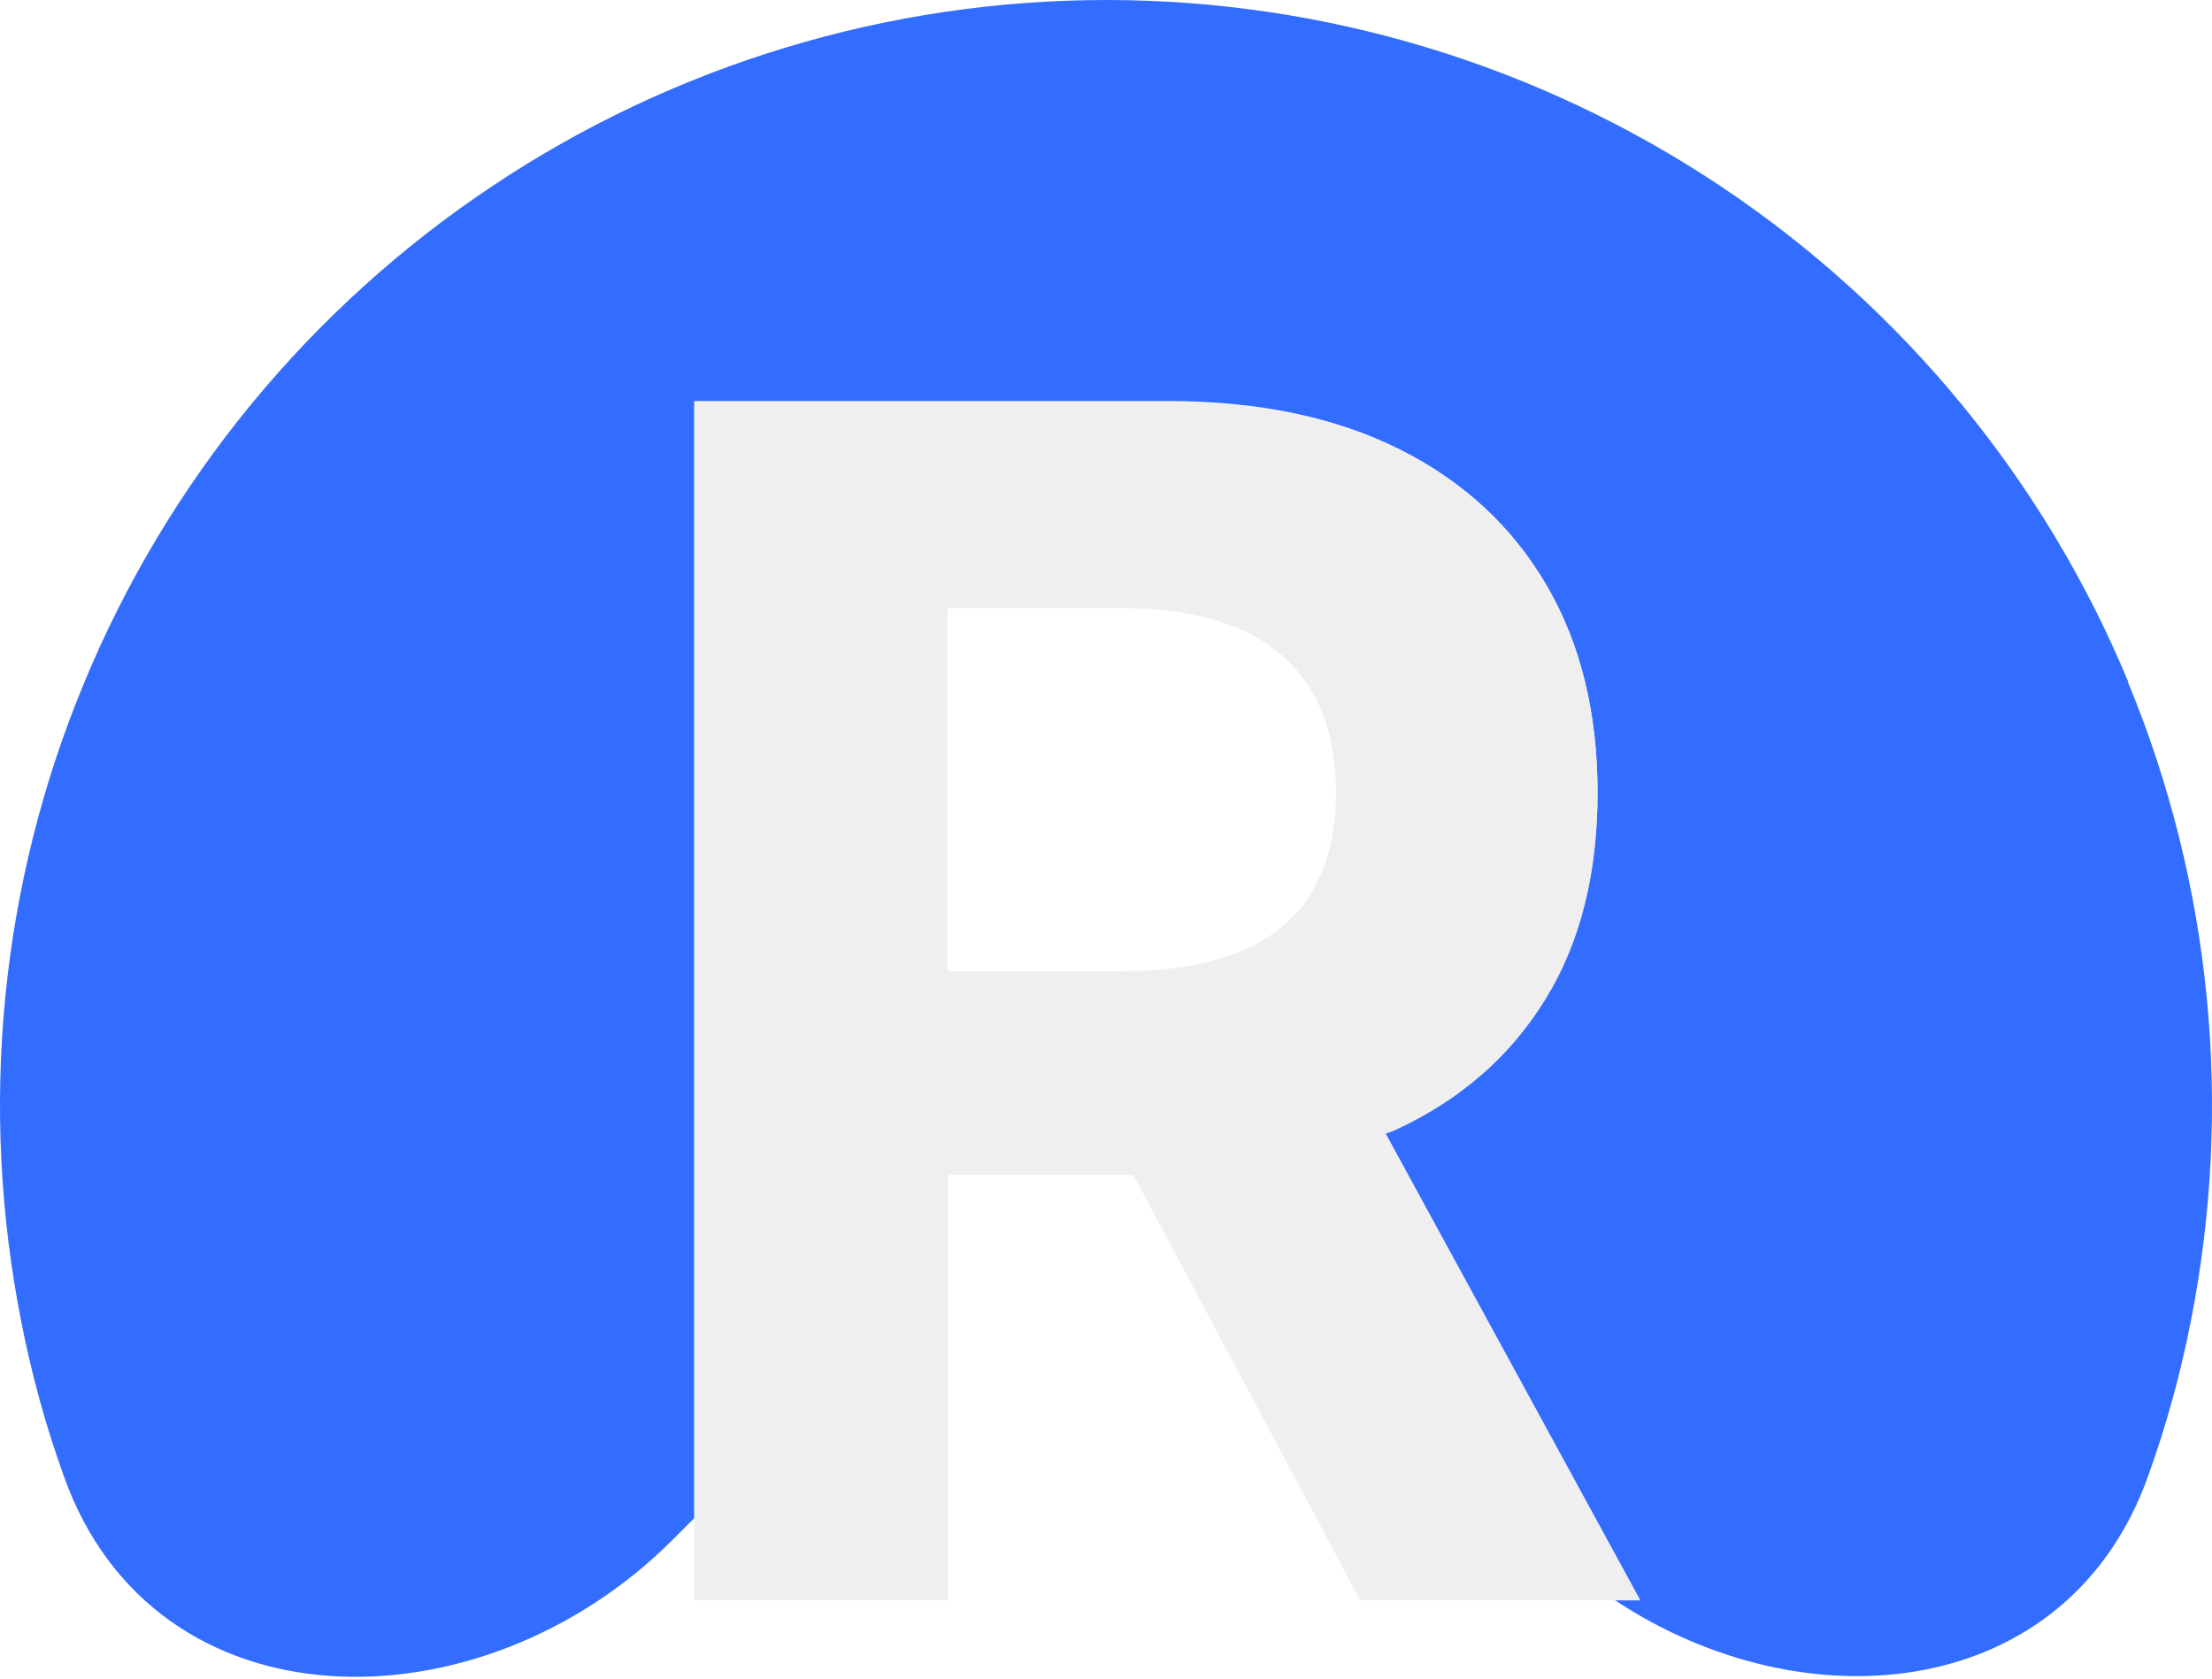
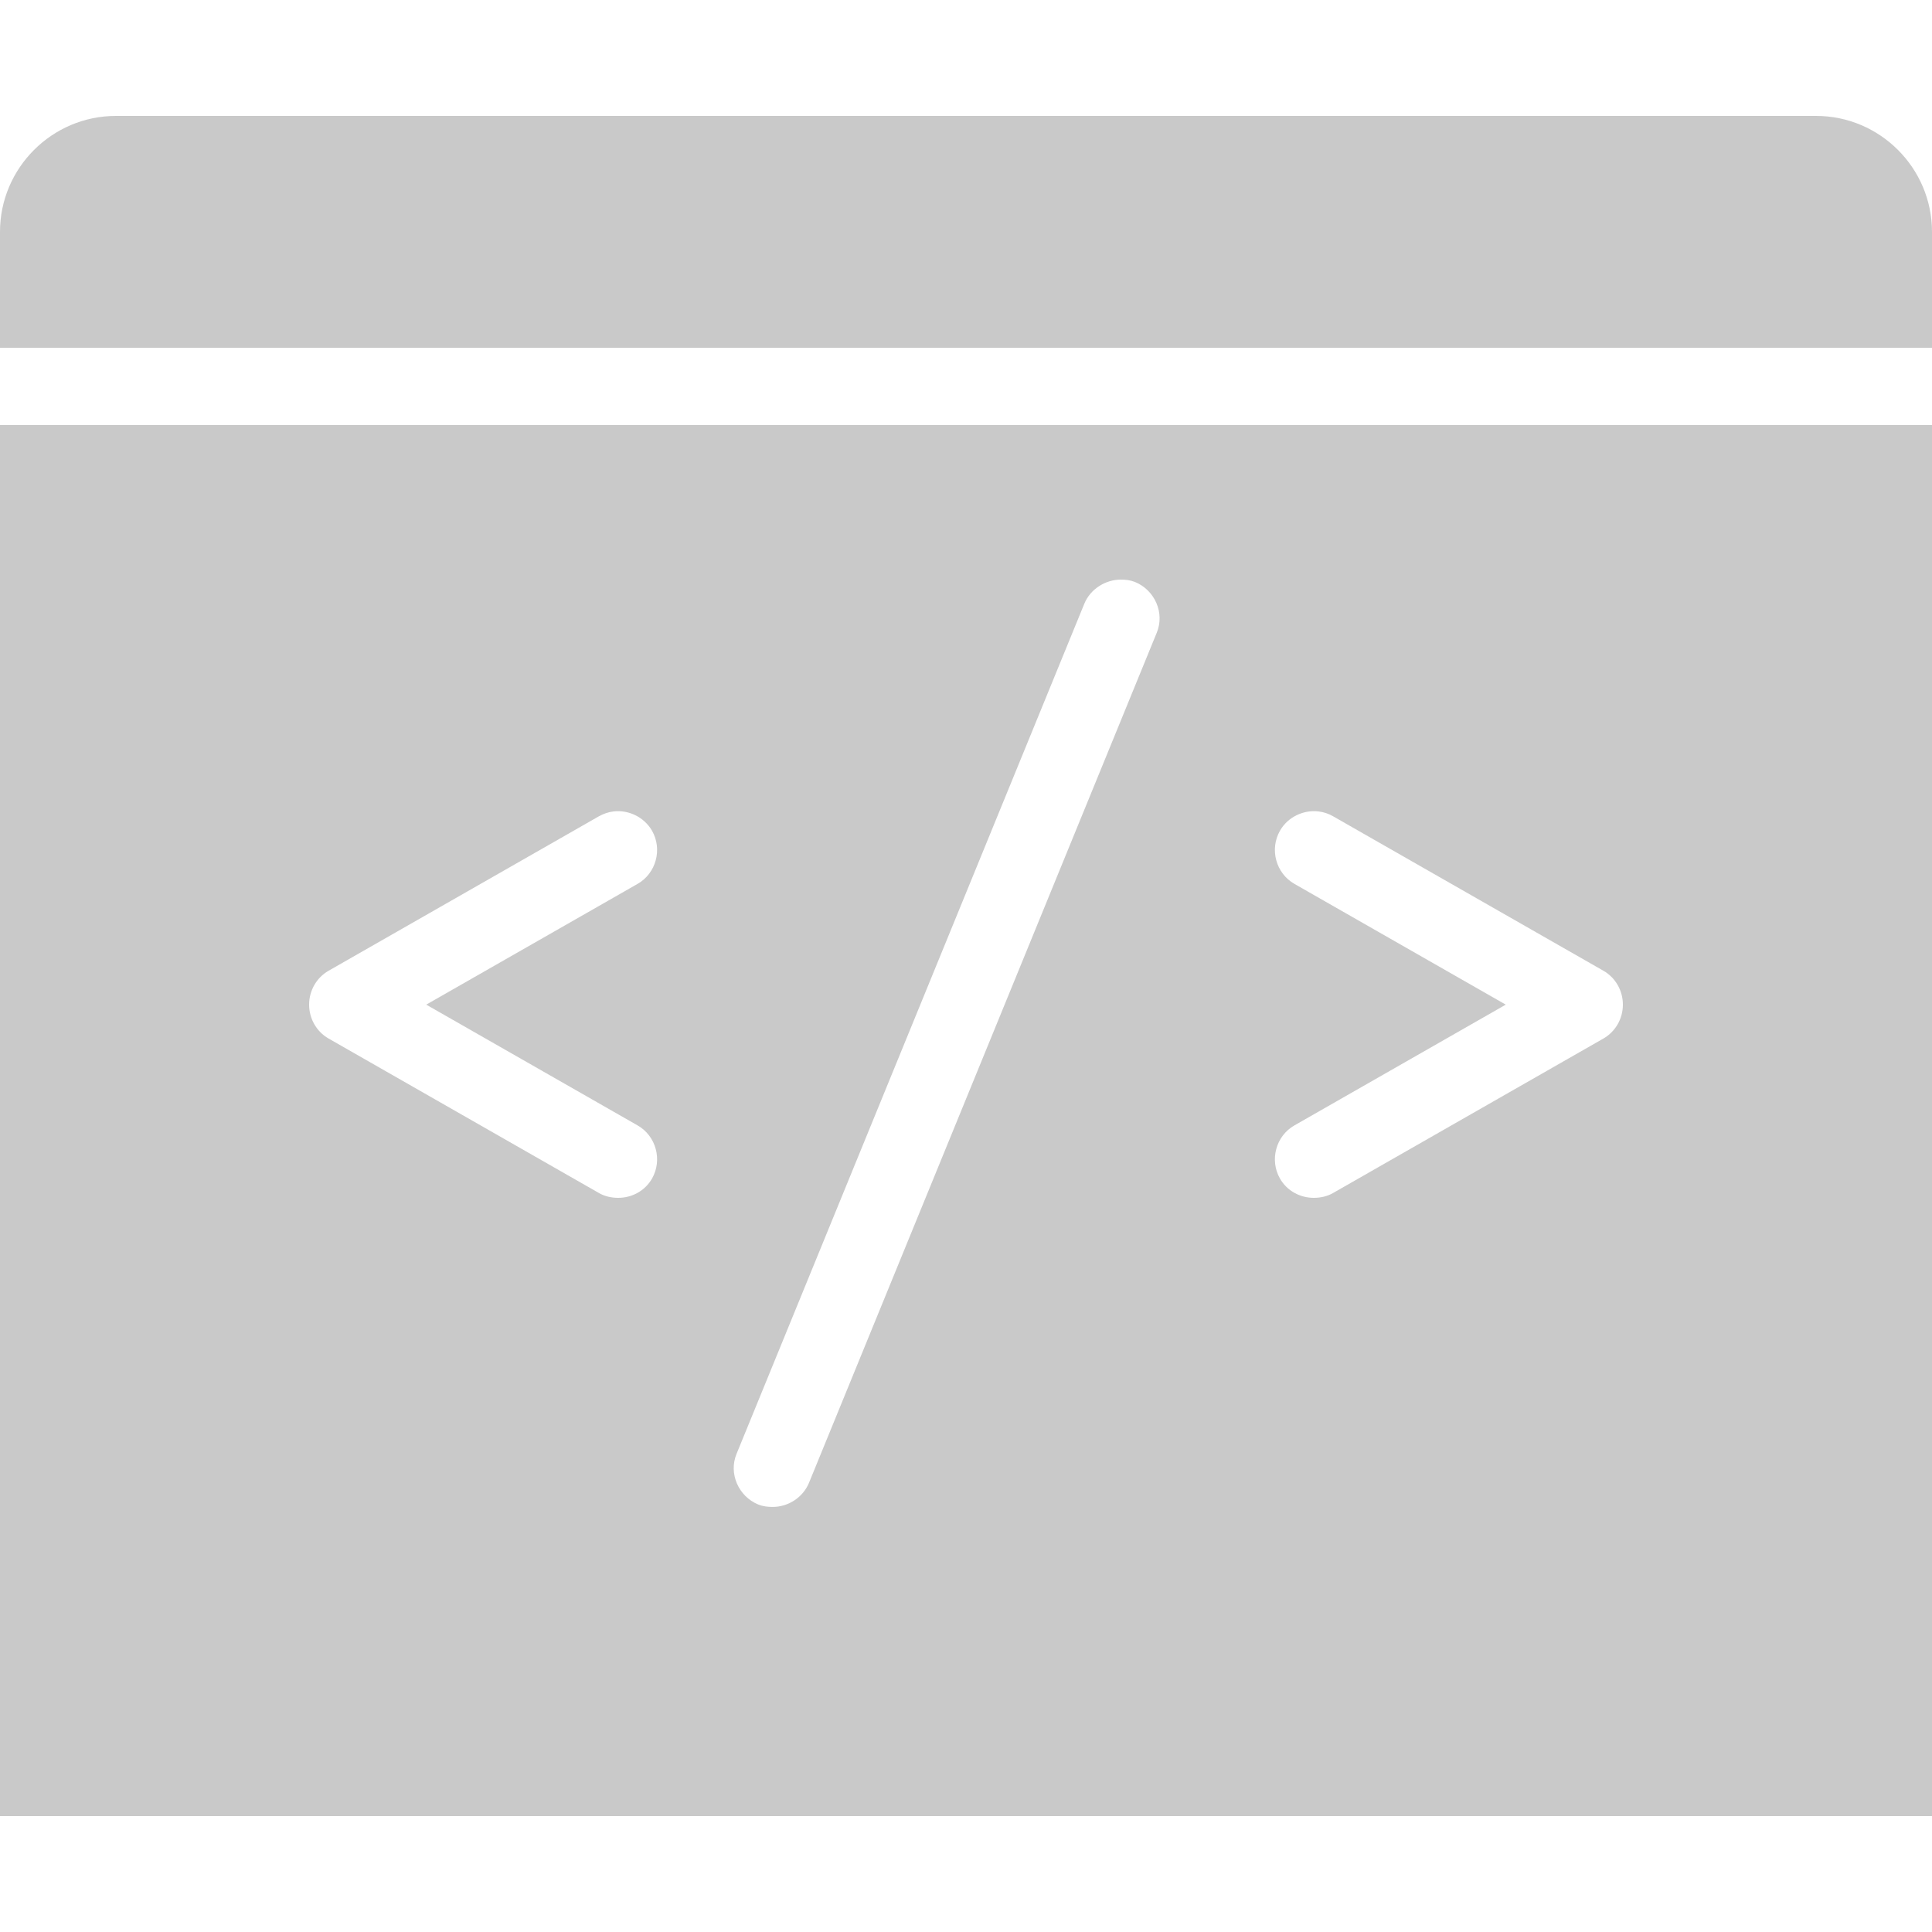
- <svg xmlns="http://www.w3.org/2000/svg" width="112" height="85" viewBox="0 0 112 85" fill="none">
-   <path d="M107.775 34.568C103.543 24.348 96.349 15.591 87.138 9.44C77.926 3.288 67.087 0 56.02 0C44.953 0 34.114 3.288 24.902 9.44C15.69 15.591 8.497 24.348 4.265 34.568C0.001 44.822 -1.073 56.084 1.075 66.923C1.596 69.592 2.312 72.196 3.224 74.735C7.813 87.69 24.284 87.722 34.016 78.022L35.155 76.883V20.311H59.112C63.702 20.311 67.608 21.125 70.863 22.753C74.118 24.38 76.591 26.691 78.317 29.653C80.042 32.615 80.888 36.131 80.888 40.134C80.888 44.138 80.009 47.621 78.284 50.518C76.559 53.415 74.02 55.628 70.733 57.158C70.537 57.256 70.342 57.288 70.147 57.386L83.037 81.017H81.734C91.467 87.495 104.747 86.127 108.784 74.702C109.695 72.163 110.411 69.559 110.932 66.89C113.08 56.019 111.973 44.756 107.742 34.536L107.775 34.568Z" fill="#336DFF" />
-   <path d="M70.147 57.418C70.342 57.353 70.537 57.288 70.732 57.19C74.02 55.661 76.526 53.415 78.284 50.55C80.042 47.686 80.888 44.203 80.888 40.167C80.888 36.13 80.042 32.648 78.317 29.686C76.591 26.724 74.118 24.413 70.863 22.785C67.608 21.157 63.702 20.344 59.112 20.344H35.155V81.05H48.013V59.502H57.387L68.877 81.05H83.036L70.147 57.418ZM66.468 45.147C65.655 46.481 64.45 47.49 62.823 48.174C61.195 48.858 59.177 49.183 56.703 49.183H47.98V30.792H56.638C59.112 30.792 61.163 31.15 62.79 31.866C64.418 32.583 65.622 33.657 66.436 35.024C67.25 36.423 67.64 38.116 67.64 40.134C67.64 42.152 67.25 43.812 66.436 45.147H66.468Z" fill="#EFEFEF" />
+ <svg xmlns="http://www.w3.org/2000/svg" viewBox="0,0,256,256" width="50px" height="50px">
+   <g fill="#c9c9c9" fill-rule="nonzero" stroke="none" stroke-width="1" stroke-linecap="butt" stroke-linejoin="miter" stroke-miterlimit="10" stroke-dasharray="" stroke-dashoffset="0" font-family="none" font-weight="none" font-size="none" text-anchor="none" style="mix-blend-mode: normal">
+     <g transform="scale(5.12,5.12)">
+       <path d="M3,3c-1.652,0 -3,1.348 -3,3v3h50v-3c0,-1.652 -1.348,-3 -3,-3zM0,11v36h50v-36zM29,15c0.129,0 0.246,0.012 0.375,0.062c0.512,0.211 0.773,0.801 0.562,1.312l-9,22c-0.16,0.387 -0.543,0.625 -0.938,0.625c-0.125,0 -0.25,-0.012 -0.375,-0.062c-0.512,-0.211 -0.773,-0.801 -0.562,-1.312l9,-22c0.156,-0.383 0.547,-0.621 0.938,-0.625zM15.875,21c0.387,-0.047 0.793,0.141 1,0.5c0.273,0.48 0.105,1.102 -0.375,1.375l-5.469,3.125l5.469,3.125c0.48,0.273 0.648,0.895 0.375,1.375c-0.184,0.324 -0.527,0.5 -0.875,0.5c-0.168,0 -0.344,-0.035 -0.5,-0.125l-7,-4c-0.312,-0.18 -0.5,-0.516 -0.5,-0.875c0,-0.359 0.188,-0.695 0.5,-0.875l7,-4c0.121,-0.066 0.246,-0.109 0.375,-0.125zM34.125,21c0.129,0.016 0.254,0.055 0.375,0.125l7,4c0.312,0.18 0.5,0.516 0.5,0.875c0,0.359 -0.188,0.695 -0.5,0.875l-7,4c-0.156,0.09 -0.332,0.125 -0.5,0.125c-0.348,0 -0.691,-0.176 -0.875,-0.5c-0.273,-0.48 -0.105,-1.102 0.375,-1.375l5.469,-3.125l-5.469,-3.125c-0.48,-0.273 -0.648,-0.895 -0.375,-1.375c0.203,-0.359 0.613,-0.547 1,-0.5z" />
+     </g>
+   </g>
</svg>
